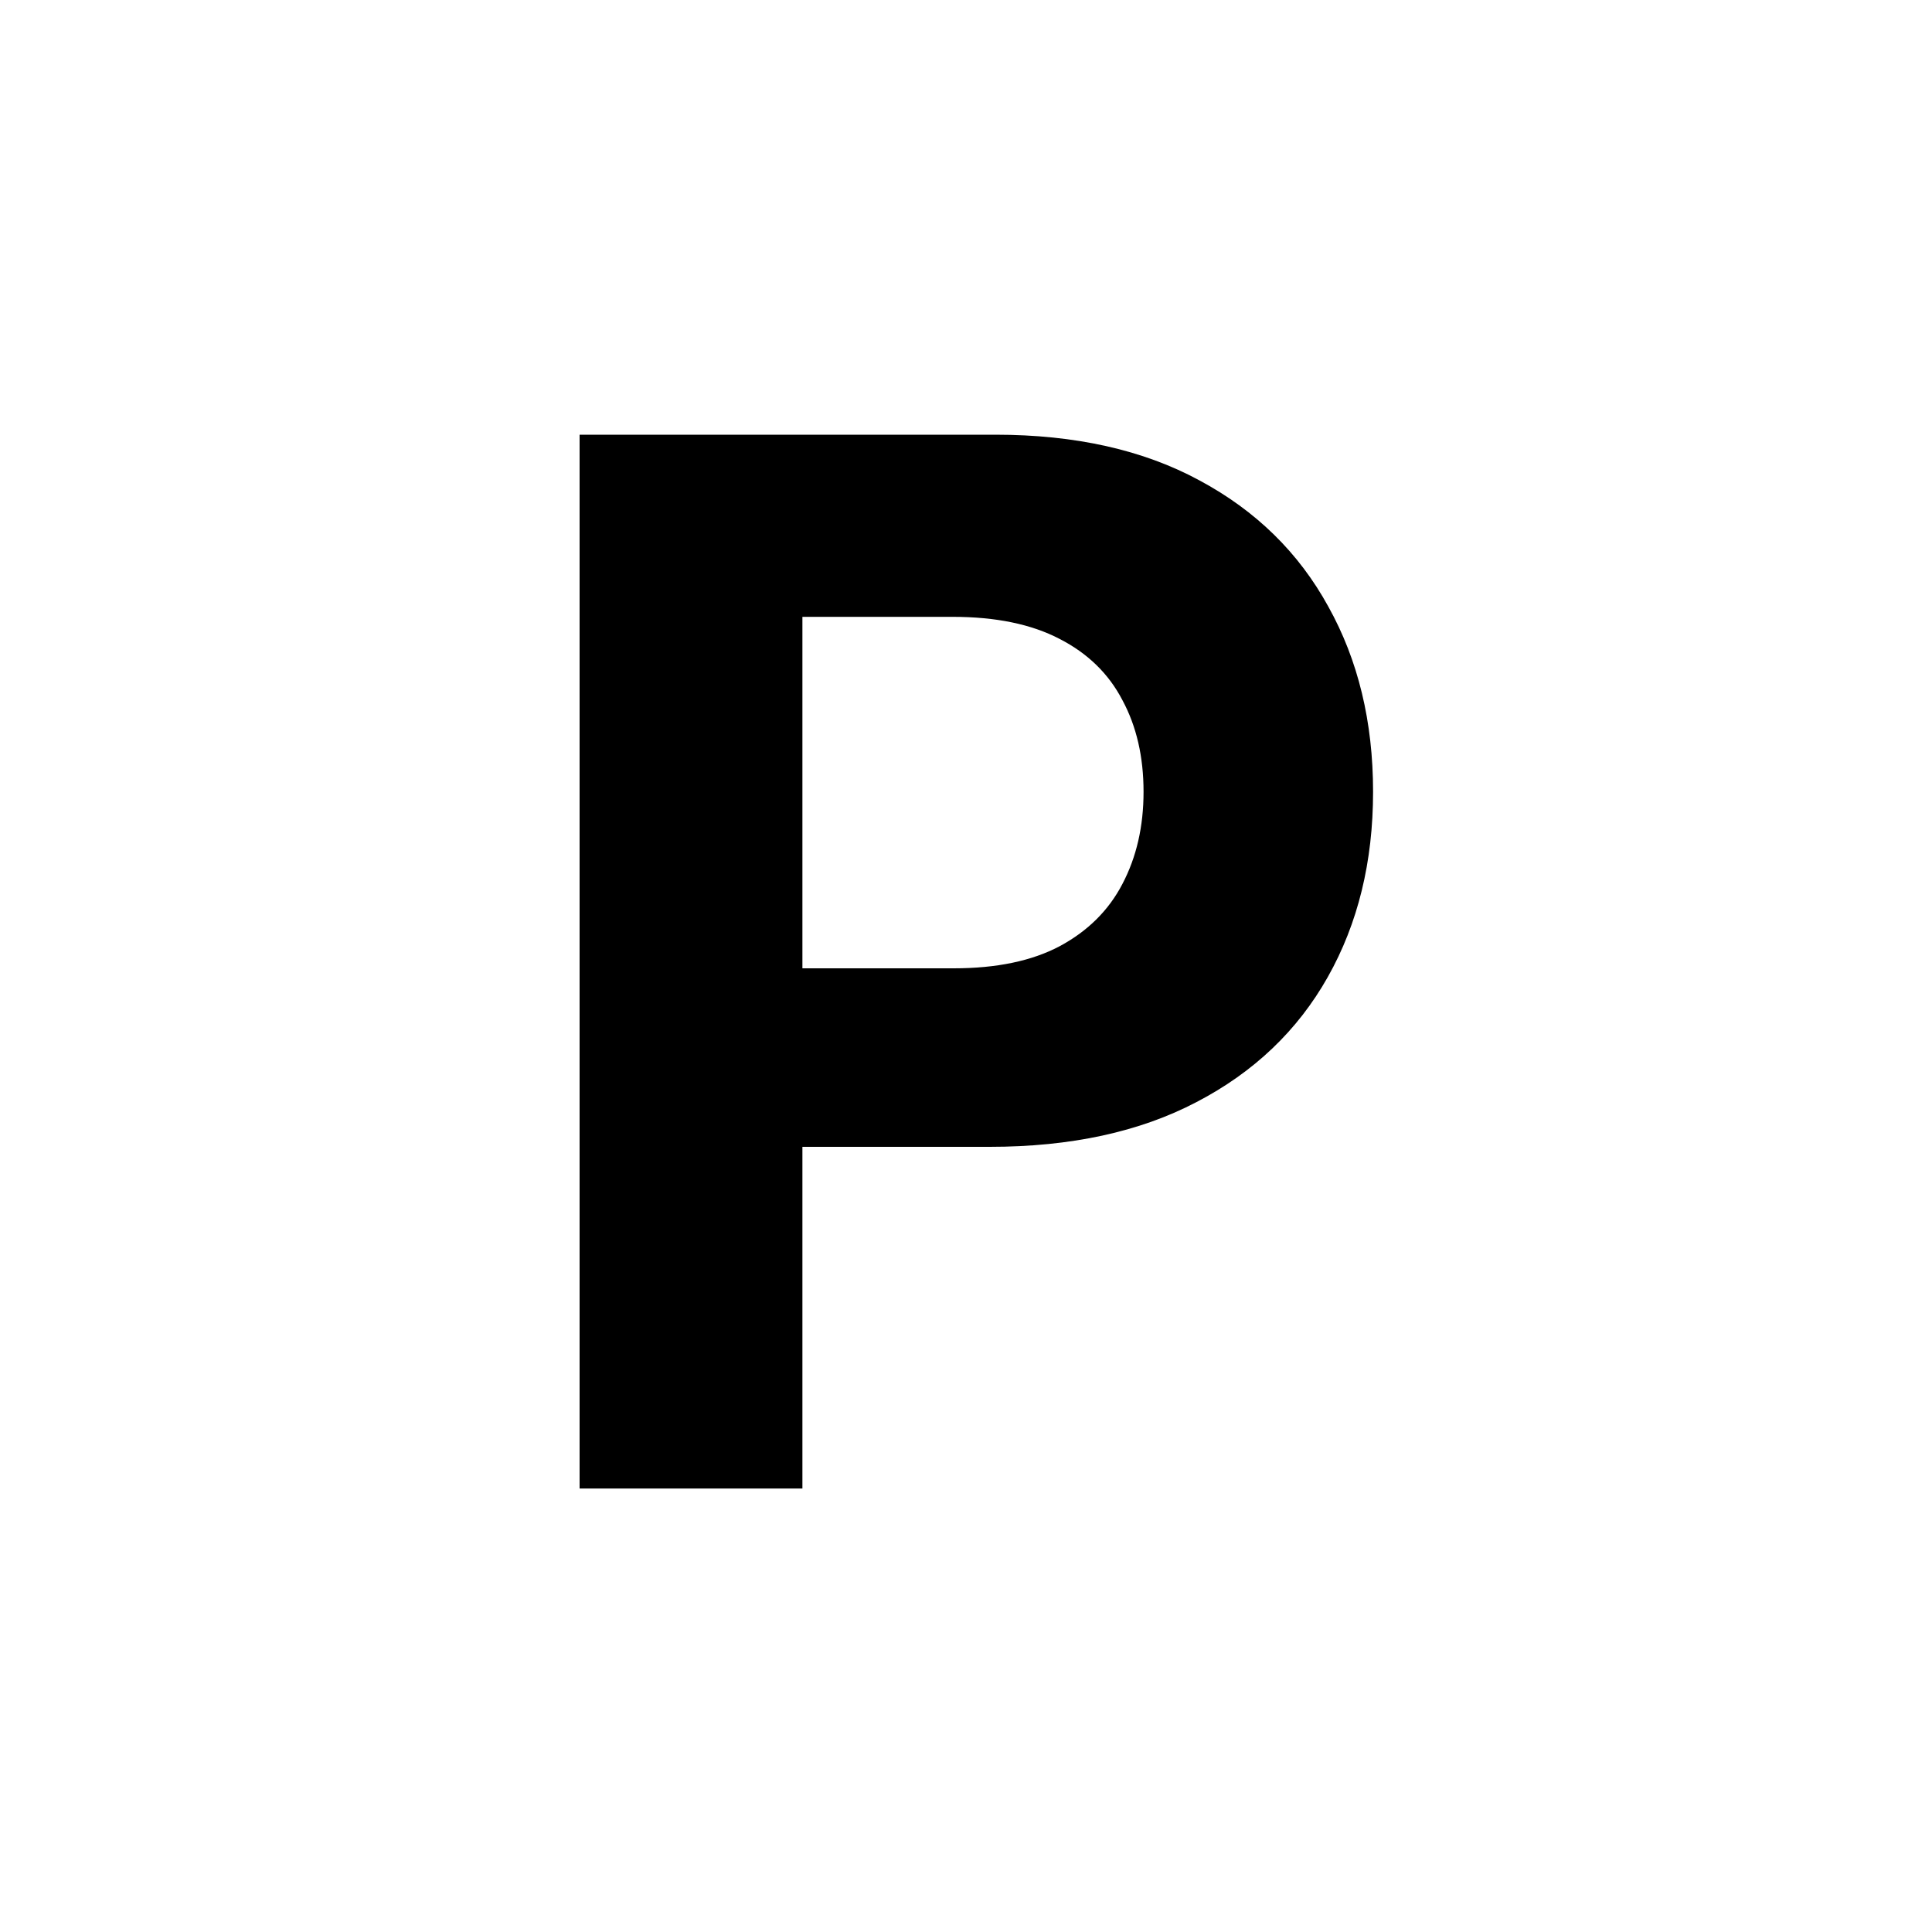
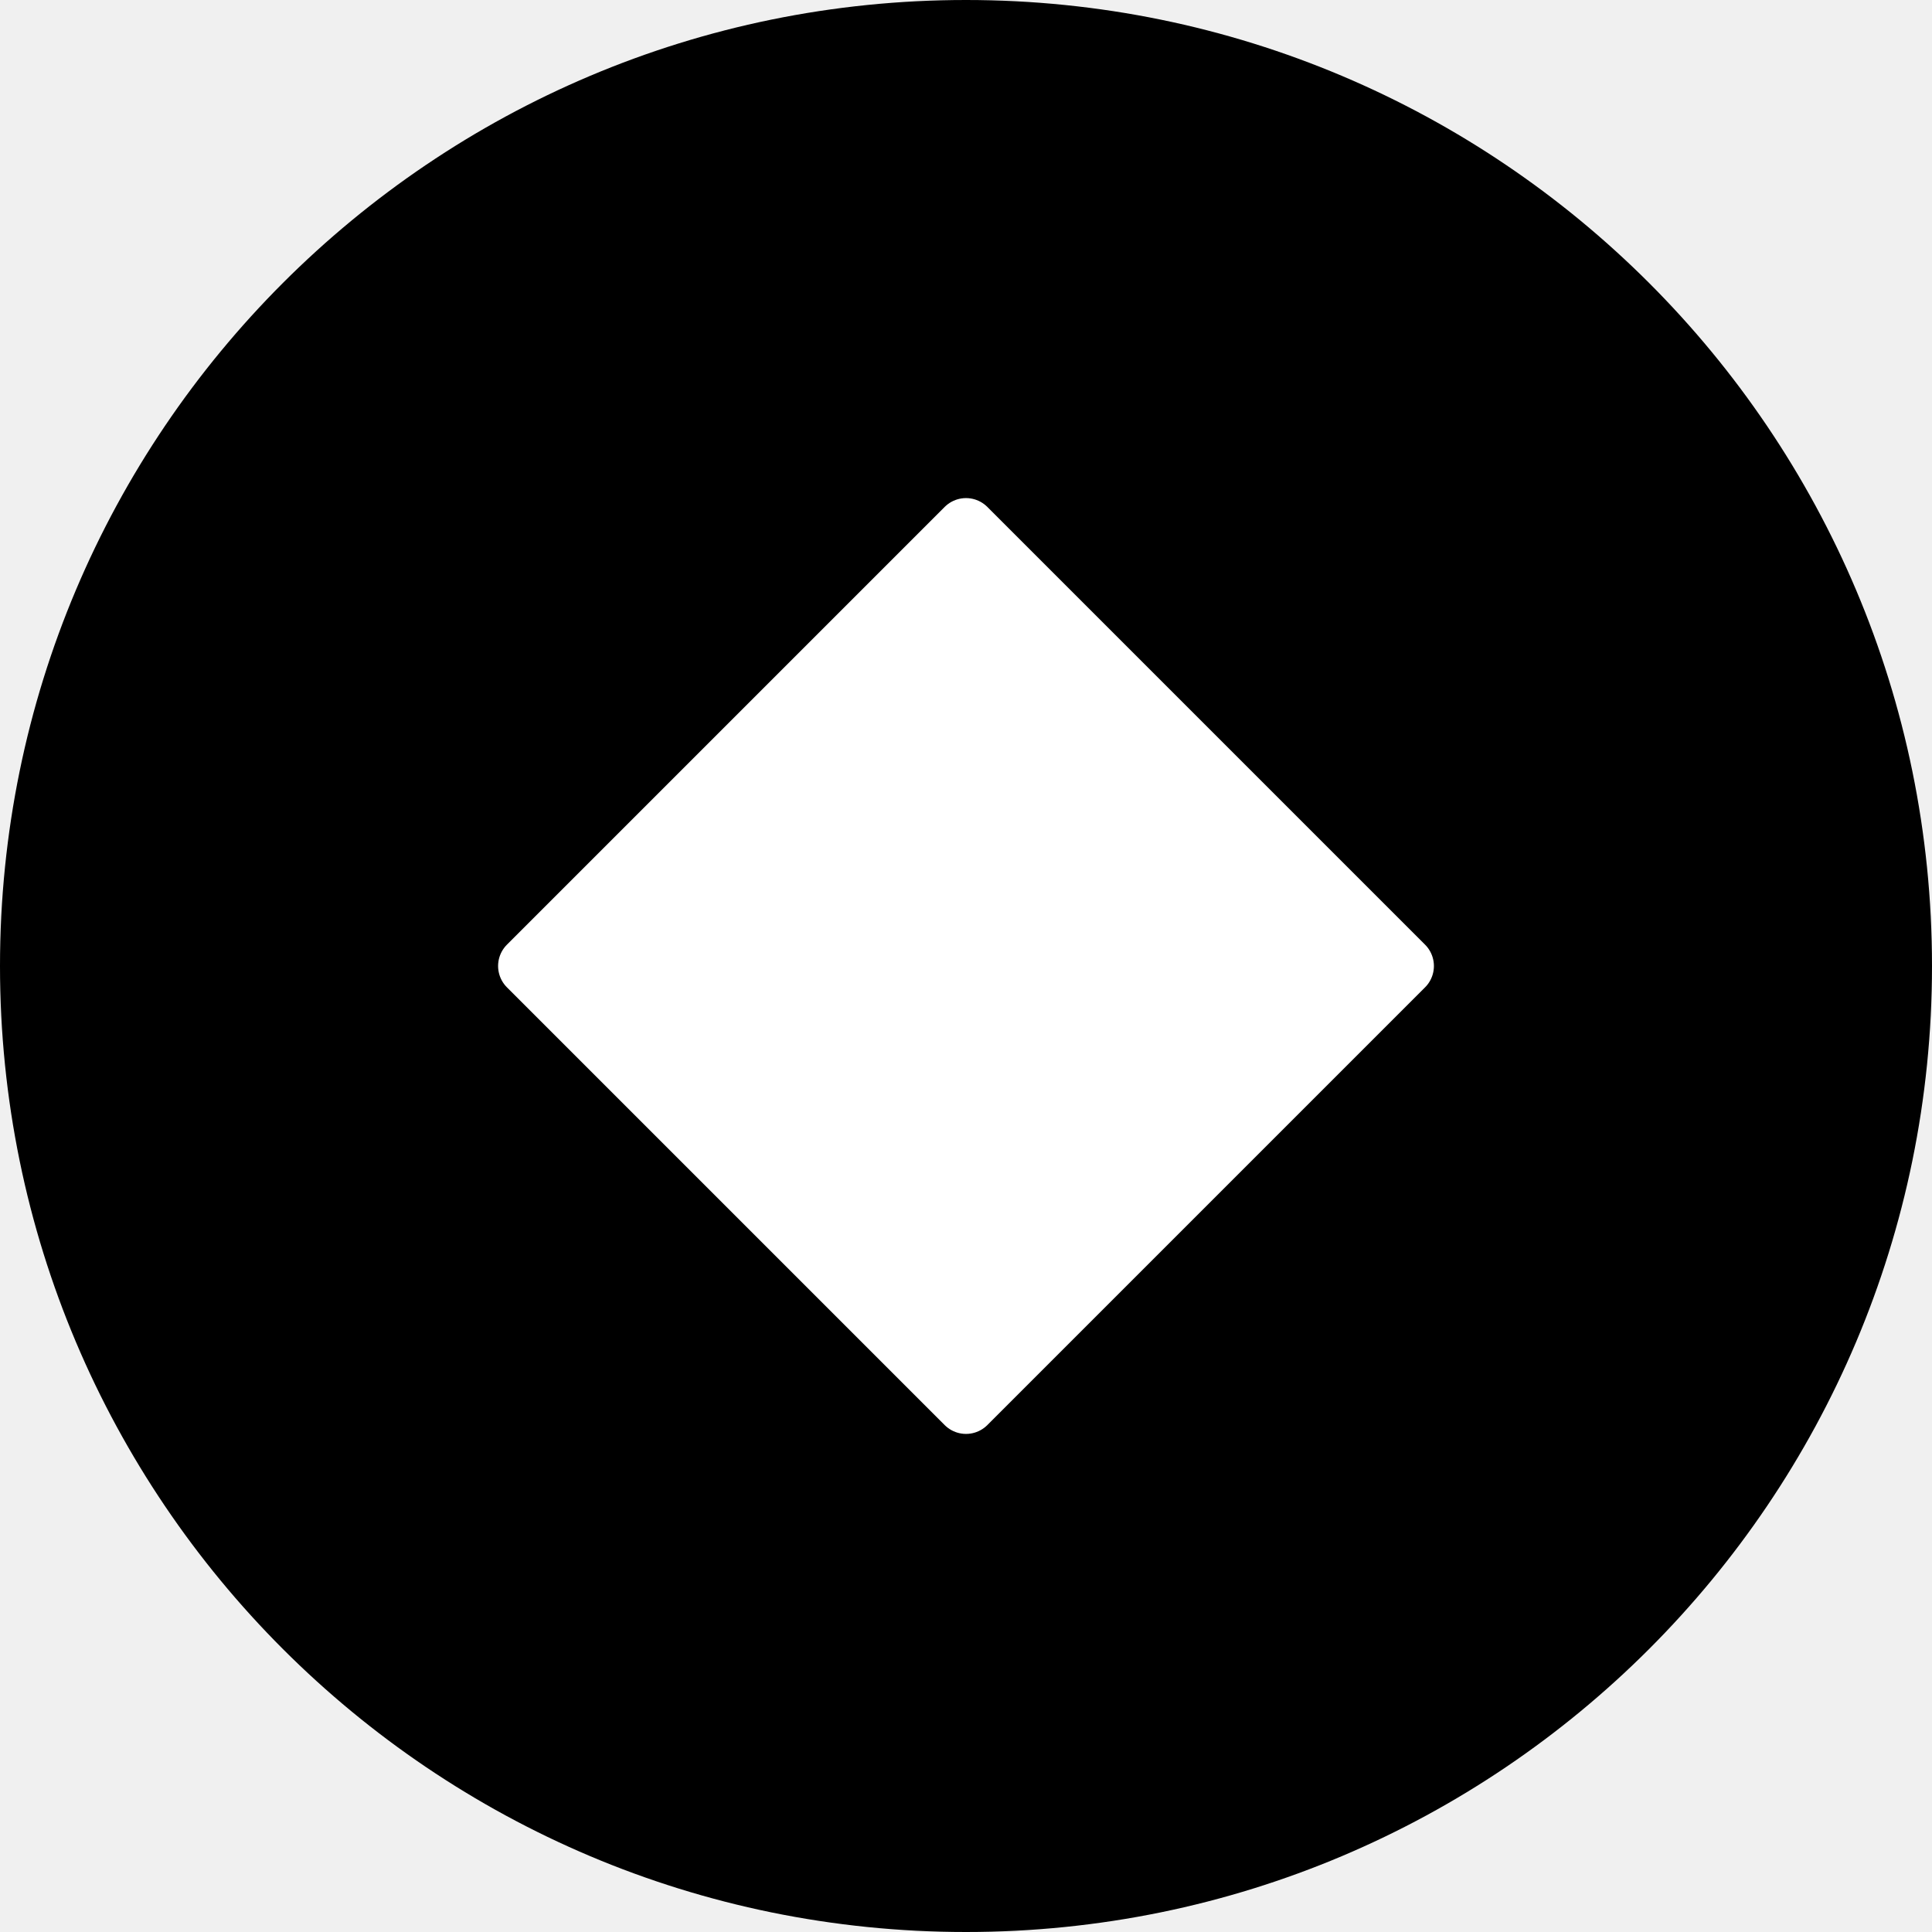
- <svg xmlns="http://www.w3.org/2000/svg" width="40" height="40" viewBox="0 0 40 40" fill="none">
-   <rect width="40" height="40" fill="white" />
-   <path d="M12 30.818V9H20.608C22.263 9 23.673 9.316 24.837 9.948C26.002 10.573 26.89 11.443 27.501 12.558C28.119 13.666 28.428 14.945 28.428 16.393C28.428 17.842 28.115 19.121 27.49 20.229C26.865 21.337 25.959 22.2 24.773 22.817C23.595 23.435 22.167 23.744 20.491 23.744H15.004V20.048H19.745C20.633 20.048 21.364 19.895 21.94 19.59C22.522 19.277 22.955 18.847 23.239 18.3C23.53 17.746 23.676 17.111 23.676 16.393C23.676 15.669 23.53 15.037 23.239 14.497C22.955 13.95 22.522 13.528 21.94 13.229C21.357 12.924 20.619 12.771 19.724 12.771H16.613V30.818H12Z" fill="black" />
+ <svg xmlns="http://www.w3.org/2000/svg" width="256" height="256" viewBox="0 0 256 256" fill="none">
+   <circle cx="128" cy="128" r="128" fill="black" />
+   <path d="M128 70 L186 128 L128 186 L70 128 Z" fill="white" stroke="white" stroke-width="8" stroke-linejoin="round" />
</svg>
